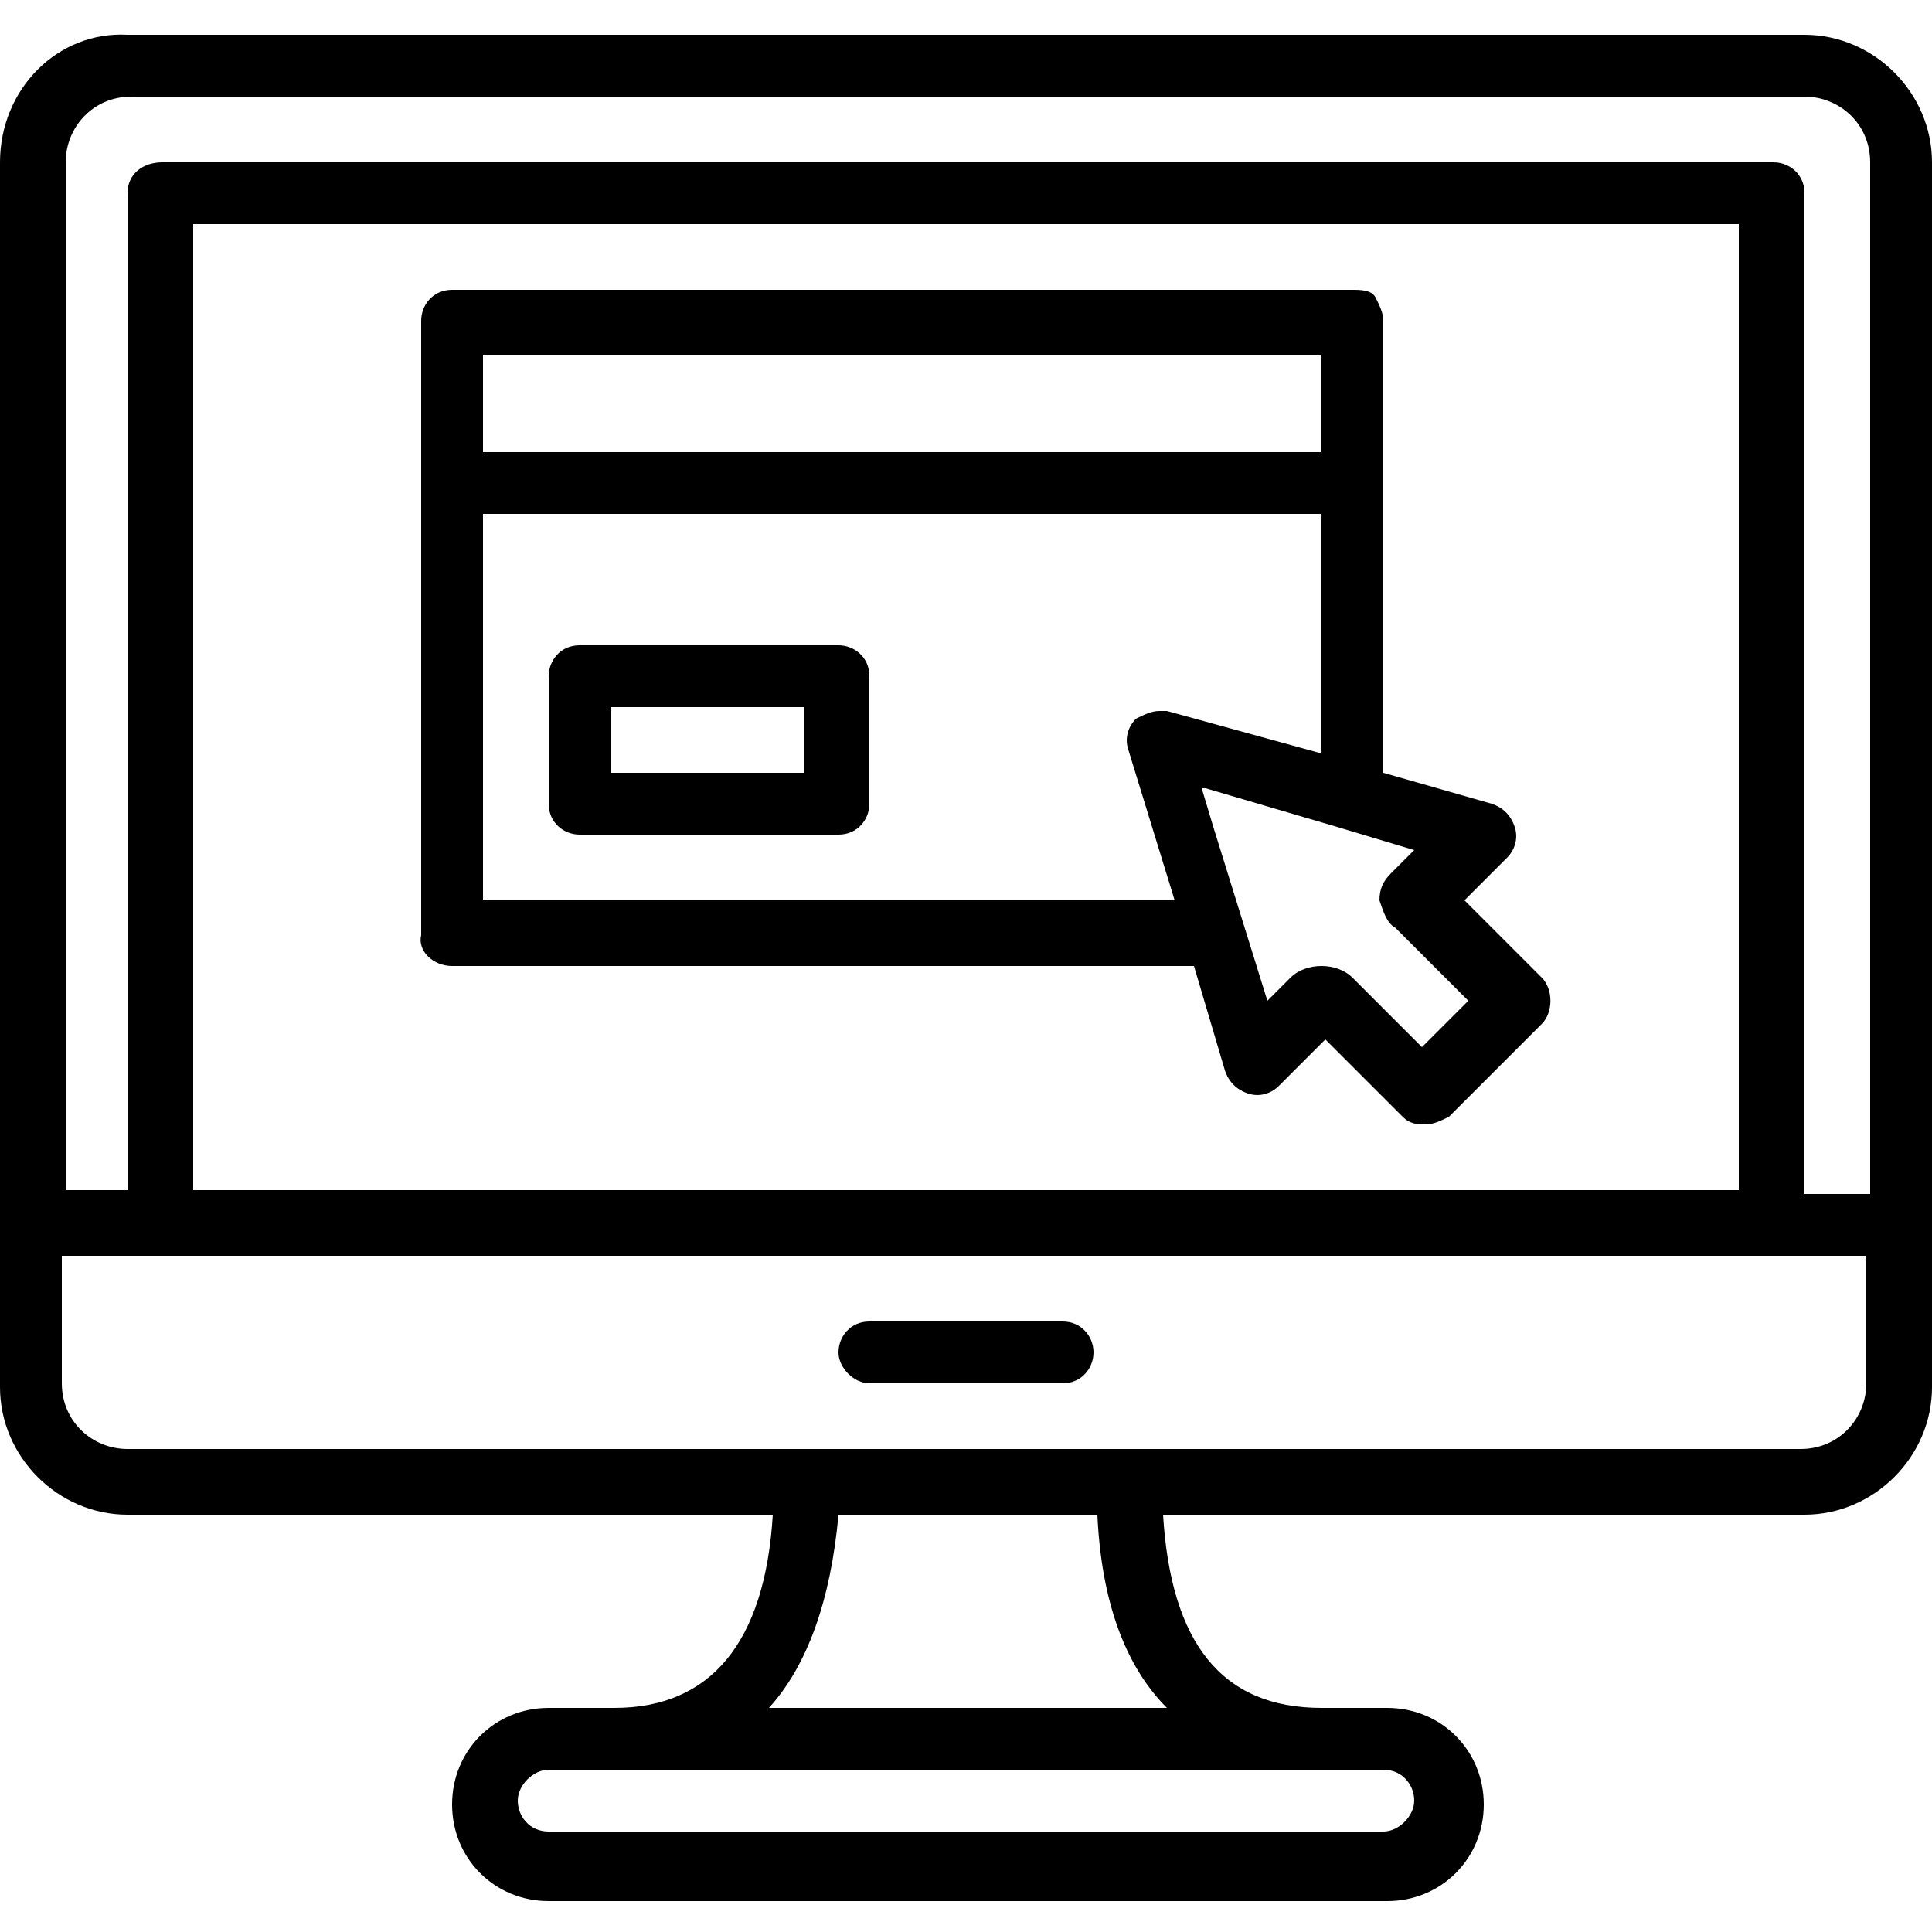
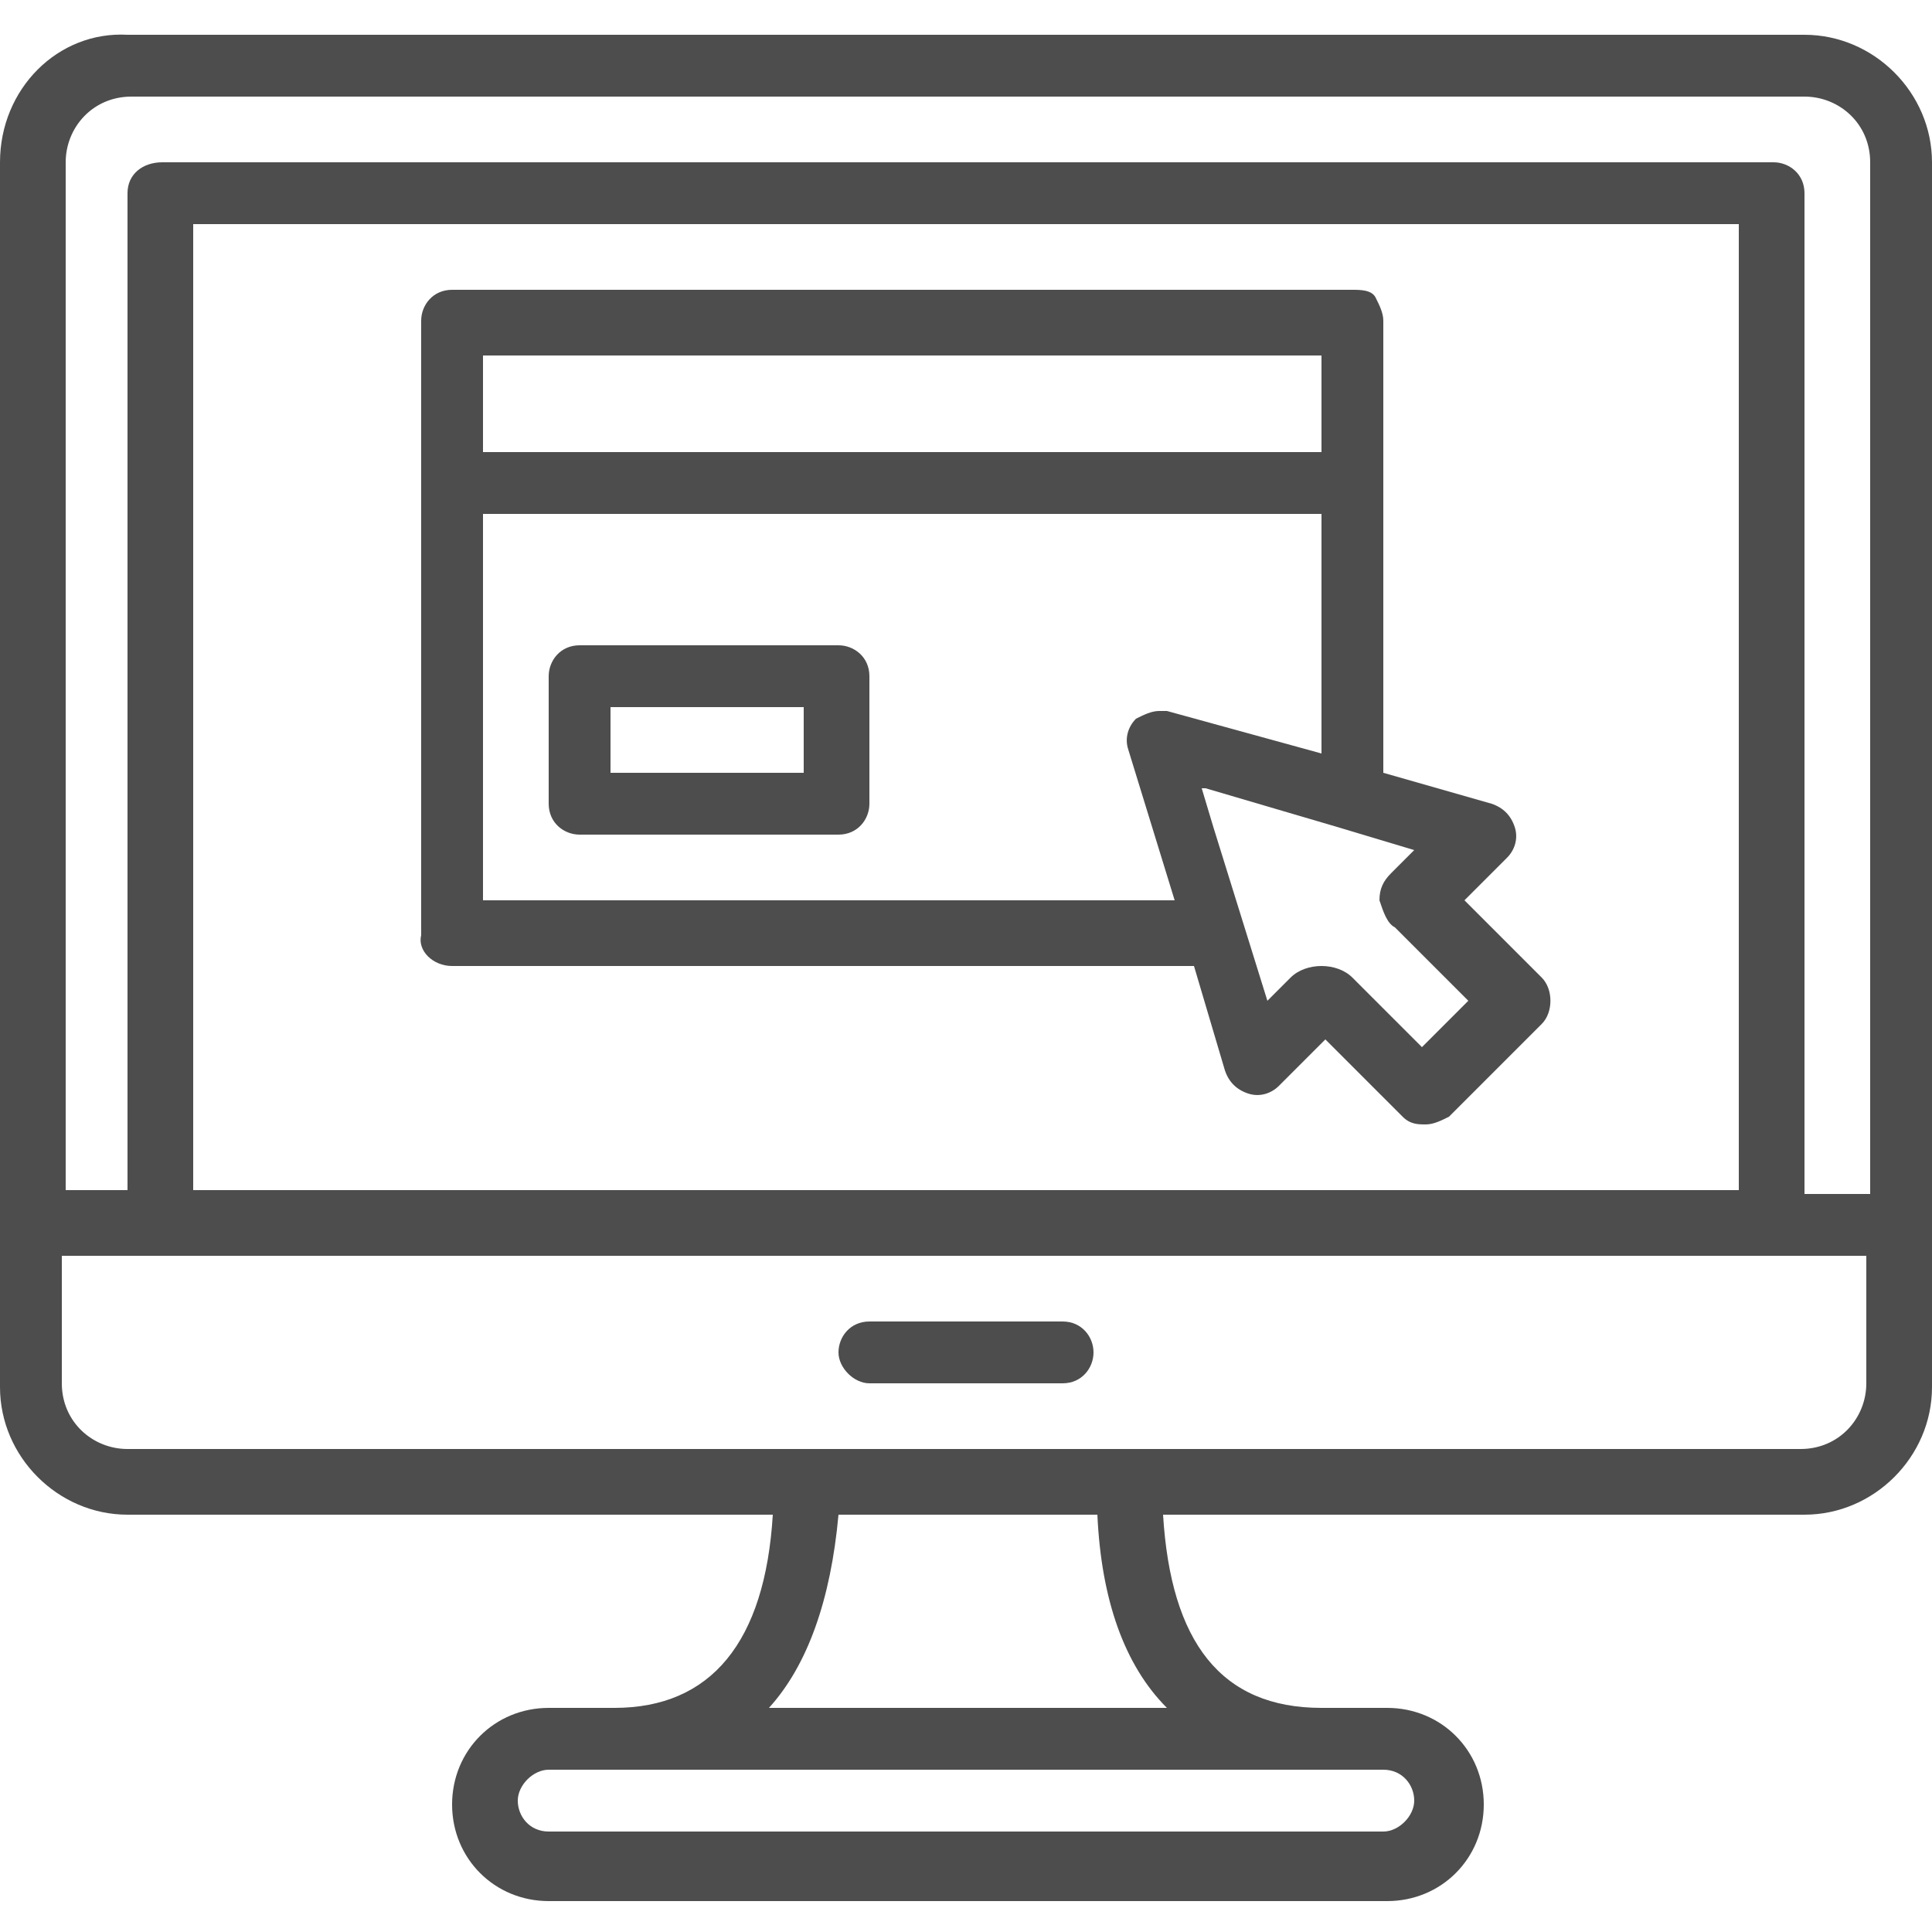
<svg xmlns="http://www.w3.org/2000/svg" x="0px" y="0px" viewBox="0 0 50 50" style="enable-background:new 0 0 50 50;" xml:space="preserve">
-   <path d="M50,31.7V4.2c0-1.8-1.5-3.3-3.3-3.3H3.3C1.5,0.8,0,2.3,0,4.2v27.5v4.2c0,1.8,1.5,3.3,3.3,3.3H20c-0.2,3.3-1.6,5-4.1,5h-1.7 c-1.4,0-2.5,1.1-2.5,2.5c0,1.4,1.1,2.5,2.5,2.5h21.7c1.4,0,2.5-1.1,2.5-2.5c0-1.4-1.1-2.5-2.5-2.5h-1.7c-2.6,0-3.9-1.7-4.1-5h16.6 c1.8,0,3.3-1.5,3.3-3.3L50,31.7C50,31.7,50,31.7,50,31.7z M35.8,45.8c0.5,0,0.8,0.4,0.8,0.8s-0.4,0.8-0.8,0.8H14.2 c-0.5,0-0.8-0.4-0.8-0.8s0.4-0.8,0.8-0.8H35.8z M19.9,44.2c1-1.1,1.6-2.8,1.8-5h6.7c0.1,2.2,0.7,3.9,1.8,5H19.9z M1.7,4.2 c0-0.9,0.7-1.7,1.7-1.7h43.3c0.9,0,1.7,0.7,1.7,1.7v26.7h-1.7V5c0-0.5-0.4-0.8-0.8-0.8H4.2C3.7,4.2,3.3,4.5,3.3,5v25.8H1.7V4.2z M45,30.8H5v-25h40V30.8z M48.3,35.8L48.3,35.8c0,0.9-0.7,1.7-1.7,1.7H3.3c-0.9,0-1.7-0.7-1.7-1.7v-3.3h2.5h41.7h2.5V35.8z" />
-   <path d="M27.5,34.2h-5c-0.5,0-0.8,0.4-0.8,0.8s0.4,0.8,0.8,0.8h5c0.5,0,0.8-0.4,0.8-0.8S28,34.2,27.5,34.2z" />
-   <path d="M21.7,16.7H15c-0.5,0-0.8,0.4-0.8,0.8v3.3c0,0.5,0.4,0.8,0.8,0.8h6.7c0.5,0,0.8-0.4,0.8-0.8v-3.3 C22.5,17,22.1,16.7,21.7,16.7z M20.8,20h-5v-1.7h5V20z" />
-   <path d="M11.7,25h19.2l0.8,2.7c0.1,0.3,0.3,0.5,0.6,0.6c0.3,0.1,0.6,0,0.8-0.2l1.2-1.2l2,2c0.2,0.2,0.4,0.2,0.6,0.2 c0.2,0,0.4-0.1,0.6-0.2l2.4-2.4c0.3-0.3,0.3-0.9,0-1.2l-2-2l1.1-1.1c0.2-0.2,0.3-0.5,0.2-0.8c-0.1-0.3-0.3-0.5-0.6-0.6L35.8,20V8.3 c0-0.2-0.1-0.4-0.2-0.6S35.2,7.5,35,7.5H11.7c-0.5,0-0.8,0.4-0.8,0.8v4.2v11.7C10.8,24.6,11.2,25,11.7,25z M36.1,24l1.9,1.9 l-1.2,1.2L35,25.3c-0.2-0.2-0.5-0.3-0.8-0.3c-0.3,0-0.6,0.1-0.8,0.3l-0.6,0.6l-1.4-4.5l-0.3-1l0.1,0l3.4,1c0,0,0,0,0,0l2,0.6 l-0.6,0.6c-0.2,0.2-0.3,0.4-0.3,0.7C35.8,23.6,35.9,23.9,36.1,24z M30.2,18.4c-0.1,0-0.1,0-0.2,0c-0.2,0-0.4,0.1-0.6,0.2 c-0.2,0.2-0.3,0.5-0.2,0.8l1.2,3.9H12.5v-10h21.7v6.2L30.2,18.4z M12.5,9.2h21.7v2.5H12.5V9.2z" />
+   <path d="M50,31.7V4.2c0-1.8-1.5-3.3-3.3-3.3H3.3C1.5,0.8,0,2.3,0,4.2v27.5v4.2c0,1.8,1.5,3.3,3.3,3.3H20c-0.2,3.3-1.6,5-4.1,5h-1.7 c-1.4,0-2.5,1.1-2.5,2.5c0,1.4,1.1,2.5,2.5,2.5h21.7c1.4,0,2.5-1.1,2.5-2.5c0-1.4-1.1-2.5-2.5-2.5h-1.7c-2.6,0-3.9-1.7-4.1-5h16.6 c1.8,0,3.3-1.5,3.3-3.3L50,31.7C50,31.7,50,31.7,50,31.7z M35.8,45.8c0.5,0,0.8,0.4,0.8,0.8s-0.4,0.8-0.8,0.8H14.2 c-0.5,0-0.8-0.4-0.8-0.8s0.4-0.8,0.8-0.8H35.8z M19.9,44.2c1-1.1,1.6-2.8,1.8-5h6.7c0.1,2.2,0.7,3.9,1.8,5H19.9z M1.7,4.2 c0-0.9,0.7-1.7,1.7-1.7h43.3c0.9,0,1.7,0.7,1.7,1.7v26.7h-1.7V5c0-0.5-0.4-0.8-0.8-0.8H4.2C3.7,4.2,3.3,4.5,3.3,5v25.8H1.7V4.2z M45,30.8H5v-25h40V30.8z M48.3,35.8L48.3,35.8c0,0.9-0.7,1.7-1.7,1.7H3.3c-0.9,0-1.7-0.7-1.7-1.7v-3.3h2.5h41.7h2.5V35.8z" fill="#4D4D4D" />
+   <path d="M27.5,34.2h-5c-0.5,0-0.8,0.4-0.8,0.8s0.4,0.8,0.8,0.8h5c0.5,0,0.8-0.4,0.8-0.8S28,34.2,27.5,34.2z" fill="#4D4D4D" />
+   <path d="M21.7,16.7H15c-0.5,0-0.8,0.4-0.8,0.8v3.3c0,0.5,0.4,0.8,0.8,0.8h6.7c0.5,0,0.8-0.4,0.8-0.8v-3.3 C22.5,17,22.1,16.7,21.7,16.7z M20.8,20h-5v-1.7h5V20z" fill="#4D4D4D" />
+   <path d="M11.7,25h19.2l0.8,2.7c0.1,0.3,0.3,0.5,0.6,0.6c0.3,0.1,0.6,0,0.8-0.2l1.2-1.2l2,2c0.2,0.2,0.4,0.2,0.6,0.2 c0.2,0,0.4-0.1,0.6-0.2l2.4-2.4c0.3-0.3,0.3-0.9,0-1.2l-2-2l1.1-1.1c0.2-0.2,0.3-0.5,0.2-0.8c-0.1-0.3-0.3-0.5-0.6-0.6L35.8,20V8.3 c0-0.2-0.1-0.4-0.2-0.6S35.2,7.5,35,7.5H11.7c-0.5,0-0.8,0.4-0.8,0.8v4.2v11.7C10.8,24.6,11.2,25,11.7,25z M36.1,24l1.9,1.9 l-1.2,1.2L35,25.3c-0.2-0.2-0.5-0.3-0.8-0.3c-0.3,0-0.6,0.1-0.8,0.3l-0.6,0.6l-1.4-4.5l-0.3-1l0.1,0l3.4,1c0,0,0,0,0,0l2,0.6 l-0.6,0.6c-0.2,0.2-0.3,0.4-0.3,0.7C35.8,23.6,35.9,23.9,36.1,24z M30.2,18.4c-0.1,0-0.1,0-0.2,0c-0.2,0-0.4,0.1-0.6,0.2 c-0.2,0.2-0.3,0.5-0.2,0.8l1.2,3.9H12.5v-10h21.7v6.2L30.2,18.4z M12.5,9.2h21.7v2.5H12.5V9.2z" fill="#4D4D4D" />
</svg>
